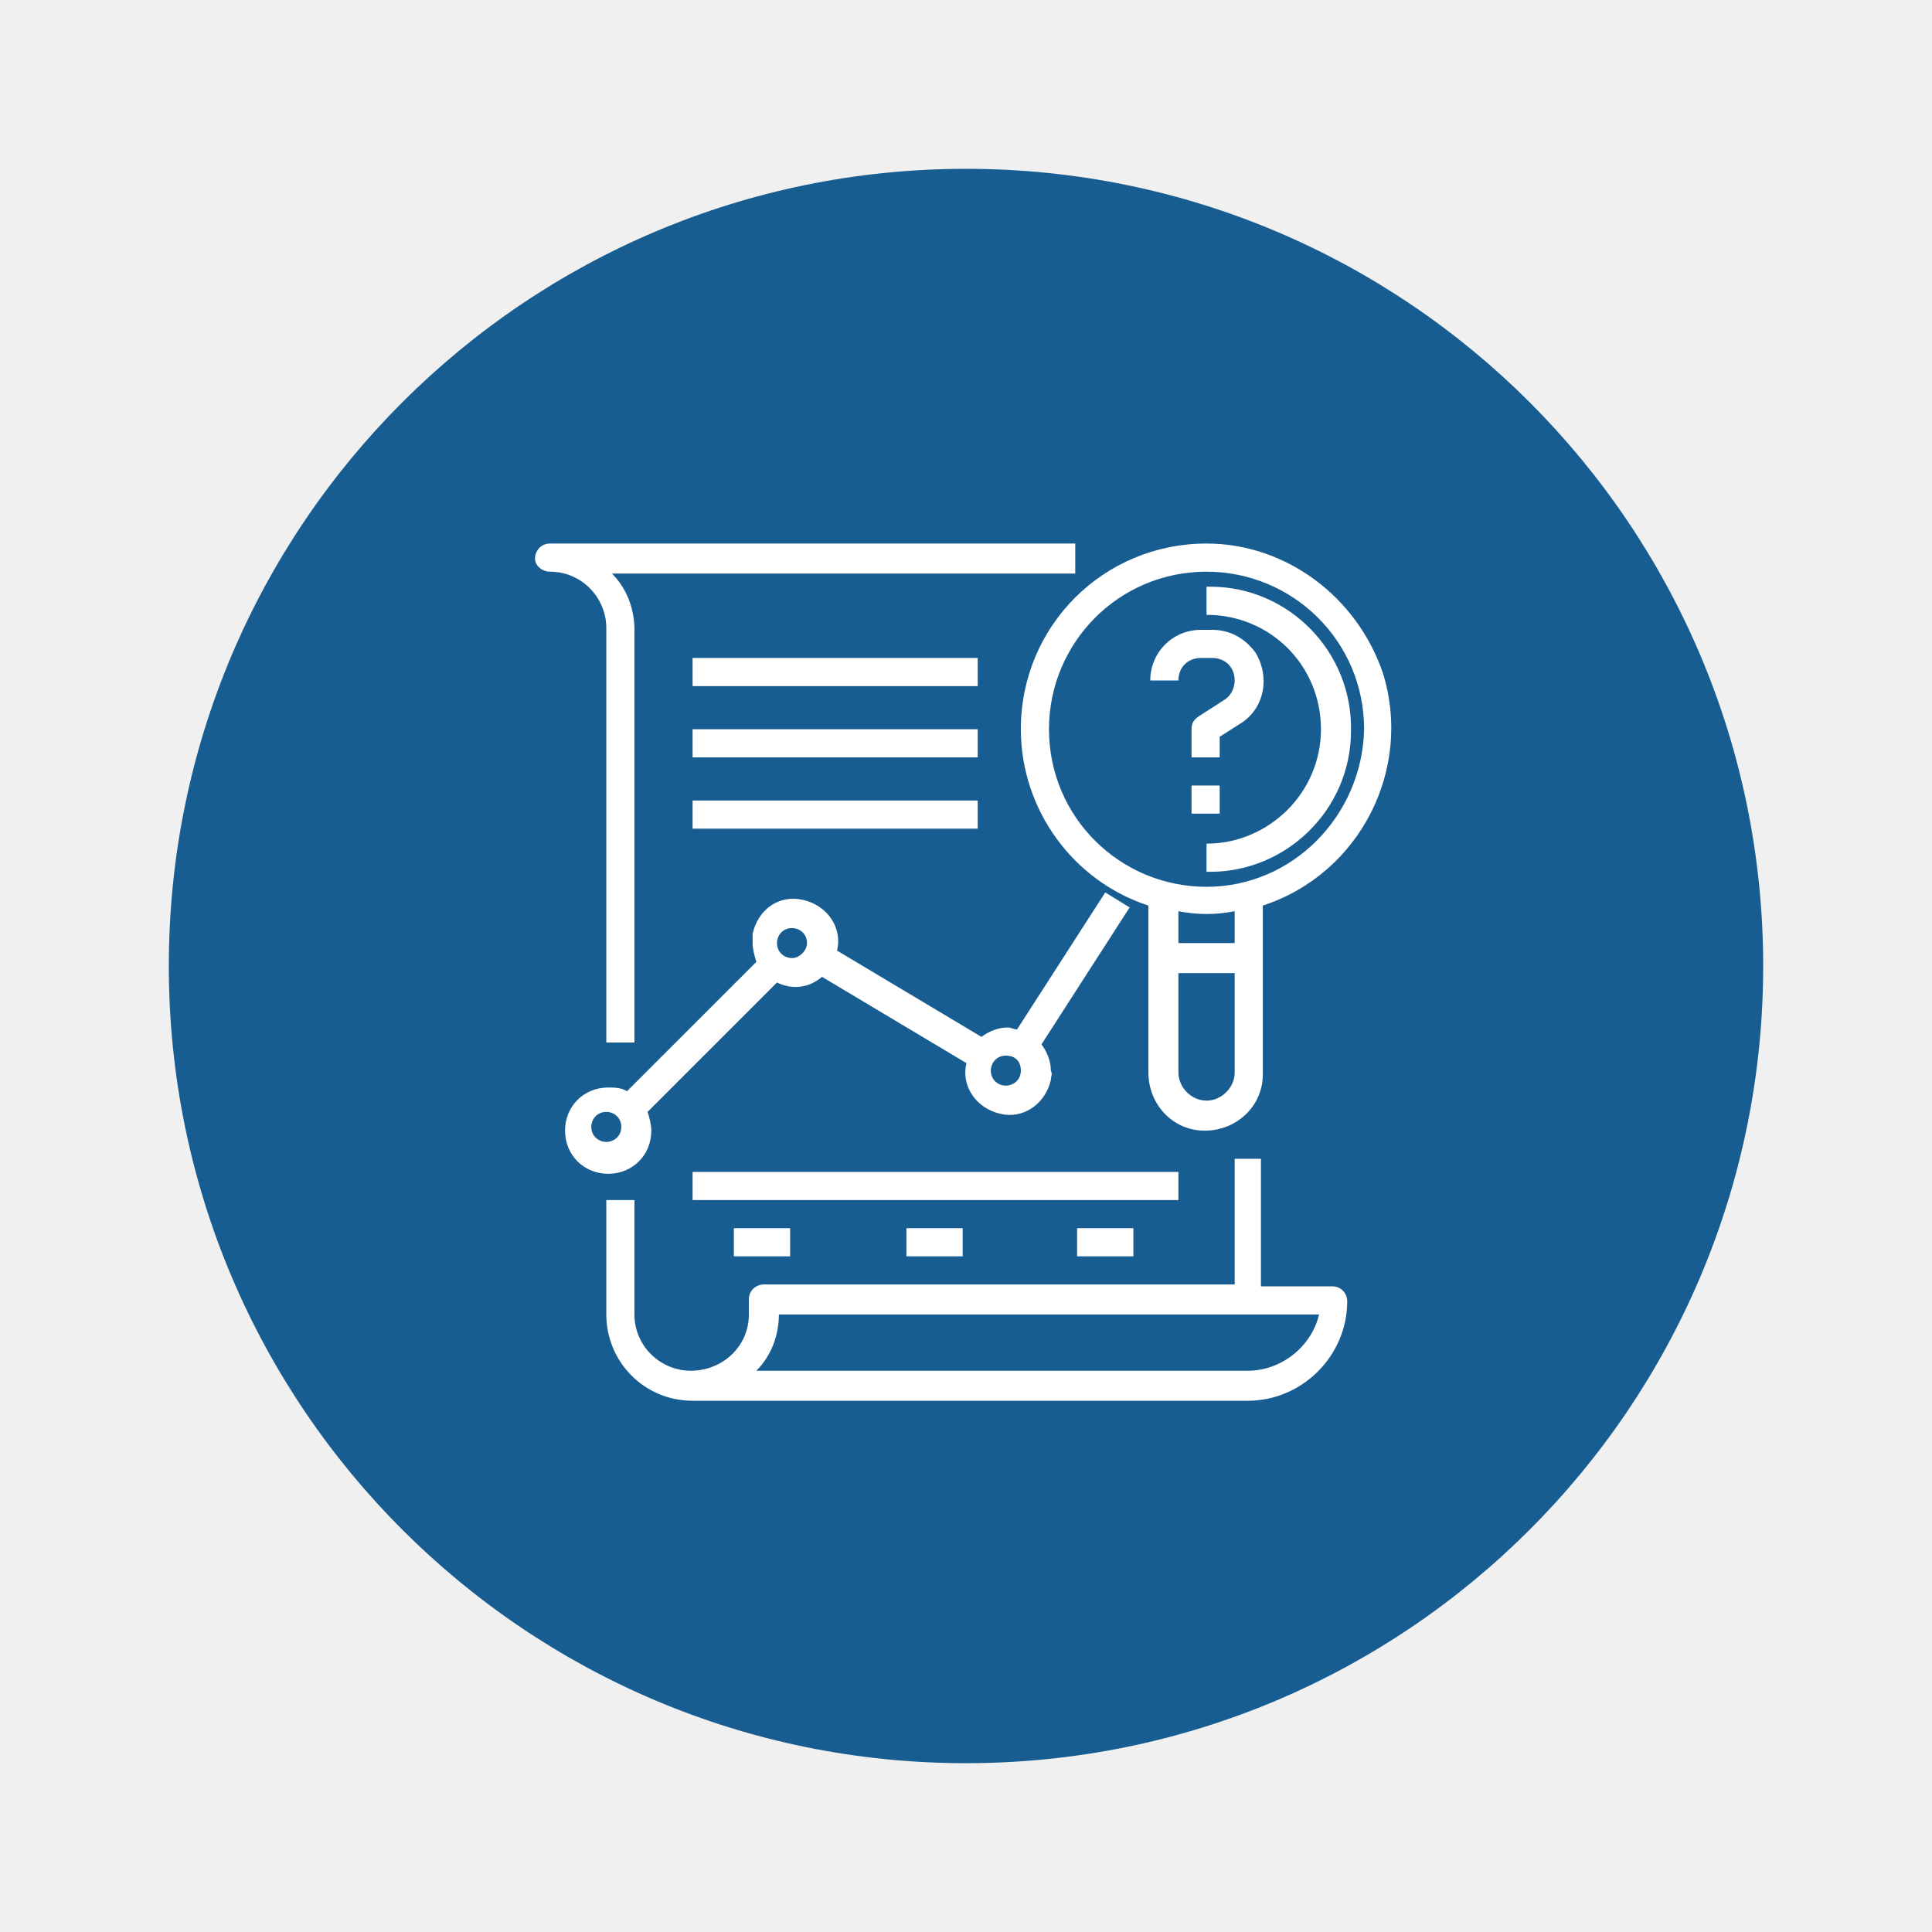
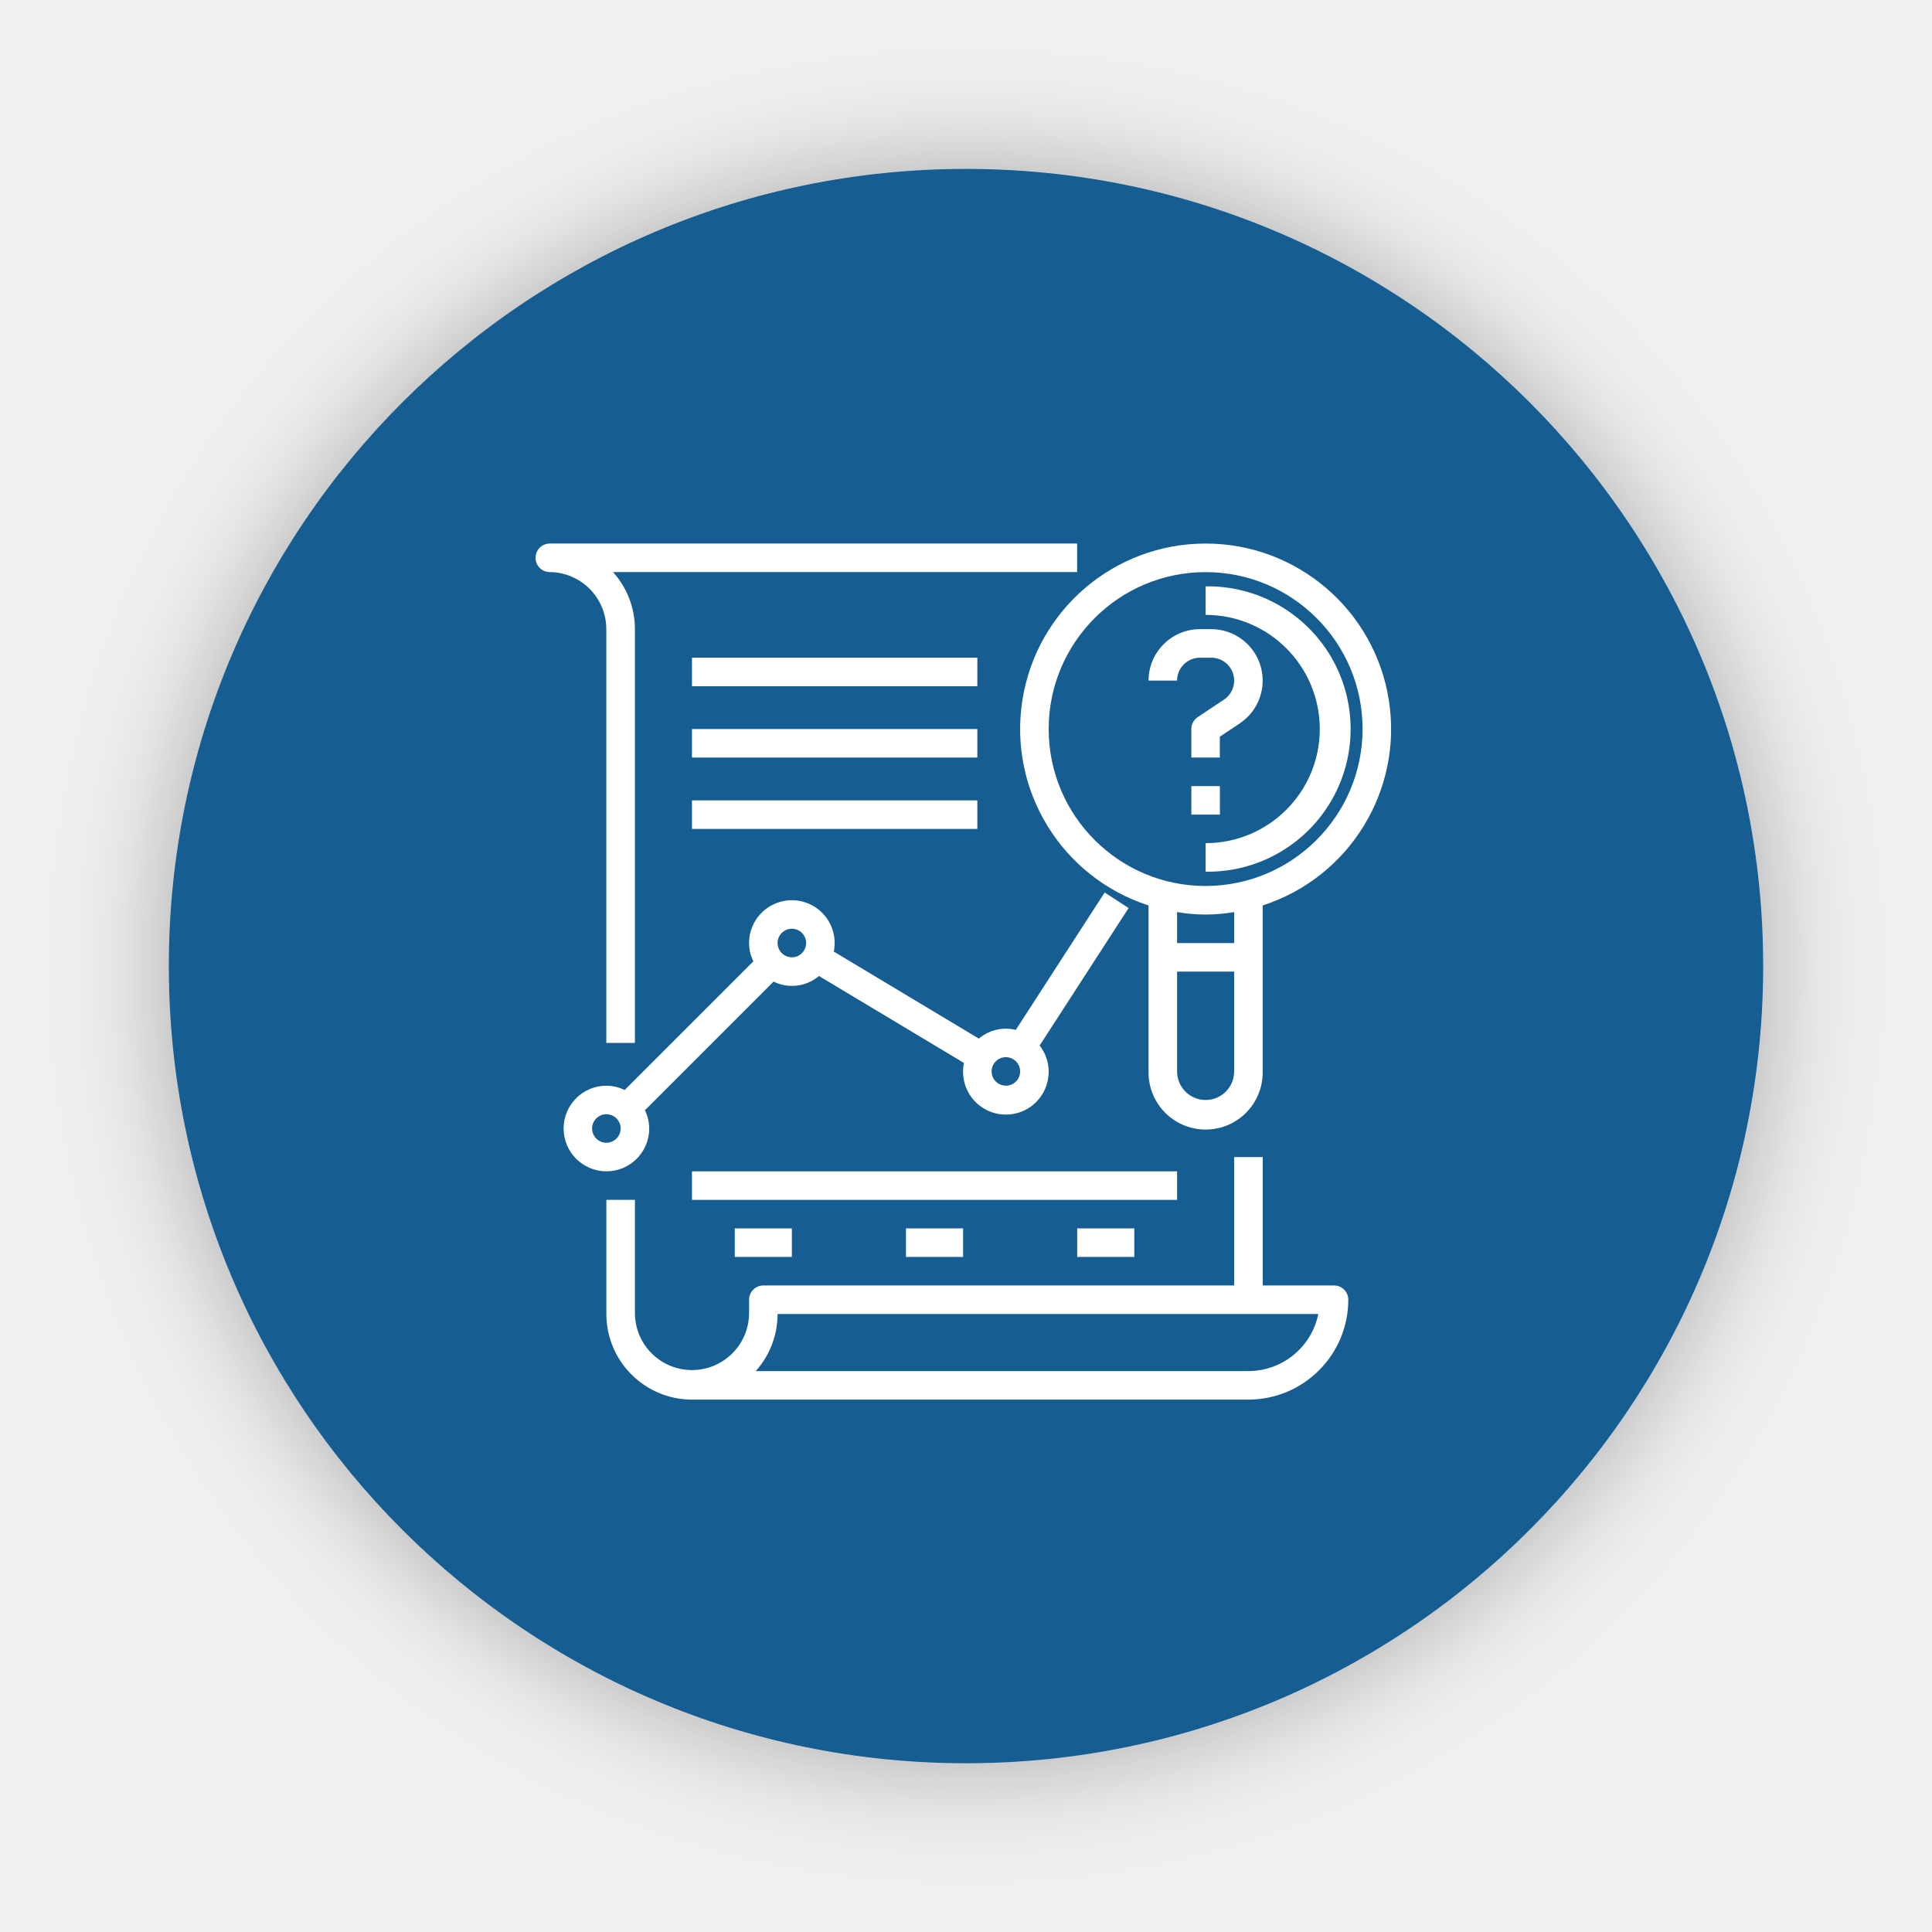
- <svg xmlns="http://www.w3.org/2000/svg" version="1.1" id="Layer_1" x="0px" y="0px" viewBox="0 0 103 103" style="enable-background:new 0 0 103 103;" xml:space="preserve">
-   <style type="text/css">
- 	.st0{fill:#185D92;}
- 	.st1{fill:#FFFFFF;}
- </style>
-   <g id="Component_4_1" transform="translate(9 9)">
-     <g transform="matrix(1, 0, 0, 1, -9, -9)">
-       <circle id="Ellipse_82-2" class="st0" cx="51.5" cy="51.5" r="42.5" />
-     </g>
-     <g id="analysis_1_" transform="translate(19.524 19.978)">
-       <path id="Path_54" class="st1" d="M35.8,0c-5.5,0-9.9,4.4-9.9,9.9c0,4.3,2.8,8.1,6.8,9.4v8.9c0,1.7,1.3,3.1,3,3.1    c1.7,0,3.1-1.3,3.1-3c0,0,0-0.1,0-0.1v-8.9c5.2-1.7,8-7.3,6.4-12.4C43.8,2.8,40,0,35.8,0z M35.8,29.7c-0.8,0-1.5-0.7-1.5-1.5v-5.3    h3v5.3C37.3,29,36.6,29.7,35.8,29.7z M37.3,21.3h-3v-1.7c1,0.2,2,0.2,3,0V21.3z M35.8,18.3c-4.6,0-8.4-3.7-8.4-8.4    c0-4.6,3.7-8.4,8.4-8.4c4.6,0,8.4,3.7,8.4,8.4C44.1,14.5,40.4,18.3,35.8,18.3L35.8,18.3z" />
-       <path id="Path_55" class="st1" d="M36.1,6.1c0.7,0,1.2,0.5,1.2,1.2c0,0.4-0.2,0.8-0.5,1l-1.4,0.9C35.1,9.4,35,9.6,35,9.9v1.5h1.5    v-1.1l1.1-0.7c1.3-0.8,1.6-2.5,0.8-3.8C37.8,5,37,4.6,36.1,4.6h-0.6c-1.5,0-2.7,1.2-2.7,2.7h1.5c0-0.7,0.5-1.2,1.2-1.2H36.1z" />
-       <path id="Path_56" class="st1" d="M35,12.9h1.5v1.5H35V12.9z" />
-       <path id="Path_57" class="st1" d="M37.3,32.7v6.8H12.2c-0.4,0-0.8,0.3-0.8,0.8l0,0v0.8c0,1.7-1.4,3-3.1,3c-1.6,0-3-1.3-3-3V35H3.8    v6.1c0,2.5,2,4.6,4.6,4.6H38c2.9,0,5.3-2.4,5.3-5.3c0-0.4-0.3-0.8-0.8-0.8h0h-3.8v-6.8H37.3z M38,44.1H11.8c0.8-0.8,1.2-1.9,1.2-3    h28.8C41.4,42.8,39.8,44.1,38,44.1z" />
-       <path id="Path_58" class="st1" d="M0.8,1.5c1.7,0,3,1.4,3,3v22.1h1.5V4.6c0-1.1-0.4-2.2-1.2-3h24.7V0H0.8C0.3,0,0,0.4,0,0.8    C0,1.2,0.4,1.5,0.8,1.5z" />
-       <path id="Path_59" class="st1" d="M30.4,18.6l-4.7,7.3c-0.2,0-0.3-0.1-0.5-0.1c-0.5,0-1,0.2-1.4,0.5l-7.7-4.6    c0.3-1.2-0.5-2.4-1.8-2.7s-2.4,0.5-2.7,1.8c0,0.2,0,0.3,0,0.5c0,0.3,0.1,0.7,0.2,1l-6.9,6.9l0,0c-0.3-0.2-0.7-0.2-1-0.2    c-1.3,0-2.3,1-2.3,2.3c0,1.3,1,2.3,2.3,2.3s2.3-1,2.3-2.3c0-0.3-0.1-0.7-0.2-1l0,0l6.9-6.9c0.8,0.4,1.7,0.3,2.4-0.3l7.7,4.6    c-0.3,1.2,0.5,2.4,1.8,2.7c1.2,0.3,2.4-0.5,2.7-1.8c0-0.2,0.1-0.3,0-0.5c0-0.5-0.2-1-0.5-1.4l4.7-7.3L30.4,18.6z M3.8,31.9    c-0.4,0-0.8-0.3-0.8-0.8c0-0.4,0.3-0.8,0.8-0.8c0.4,0,0.8,0.3,0.8,0.8C4.6,31.6,4.2,31.9,3.8,31.9z M13.7,22.1    c-0.4,0-0.8-0.3-0.8-0.8c0-0.4,0.3-0.8,0.8-0.8c0.4,0,0.8,0.3,0.8,0.8l0,0C14.5,21.7,14.1,22.1,13.7,22.1    C13.7,22.1,13.7,22.1,13.7,22.1L13.7,22.1z M25.1,28.9c-0.4,0-0.8-0.3-0.8-0.8c0-0.4,0.3-0.8,0.8-0.8s0.8,0.3,0.8,0.8c0,0,0,0,0,0    C25.9,28.6,25.5,28.9,25.1,28.9L25.1,28.9z" />
-       <path id="Path_60" class="st1" d="M8.4,6.1h15.2v1.5H8.4V6.1z" />
-       <path id="Path_61" class="st1" d="M8.4,9.9h15.2v1.5H8.4V9.9z" />
-       <path id="Path_62" class="st1" d="M8.4,13.7h15.2v1.5H8.4V13.7z" />
-       <path id="Path_63" class="st1" d="M8.4,33.5h25.9V35H8.4V33.5z" />
-       <path id="Path_64" class="st1" d="M35.8,2.3v1.5c3.4,0,6.1,2.7,6.1,6.1S39.1,16,35.8,16c0,0,0,0,0,0v1.5c4.2,0.1,7.7-3.3,7.7-7.5    c0.1-4.2-3.3-7.7-7.5-7.7C35.9,2.3,35.8,2.3,35.8,2.3z" />
-       <path id="Path_65" class="st1" d="M10.6,36.5h3V38h-3V36.5z" />
-       <path id="Path_66" class="st1" d="M19.8,36.5h3V38h-3V36.5z" />
-       <path id="Path_67" class="st1" d="M28.9,36.5h3V38h-3V36.5z" />
+ <svg xmlns="http://www.w3.org/2000/svg" width="103" height="103" viewBox="0 0 103 103">
+   <defs>
+     <filter id="Ellipse_82" x="0" y="0" width="103" height="103" filterUnits="userSpaceOnUse">
+       <feOffset input="SourceAlpha" />
+       <feGaussianBlur stdDeviation="3" result="blur" />
+       <feFlood flood-opacity="0.302" />
+       <feComposite operator="in" in2="blur" />
+       <feComposite in="SourceGraphic" />
+     </filter>
+   </defs>
+   <g id="Group_808" data-name="Group 808" transform="translate(-1046 -2211)">
+     <g id="Group_481" data-name="Group 481" transform="translate(1054.93 2220.384)">
+       <g transform="matrix(1, 0, 0, 1, -8.93, -9.38)" filter="url(#Ellipse_82)">
+         <circle id="Ellipse_82-2" data-name="Ellipse 82" cx="42.5" cy="42.5" r="42.5" transform="translate(9 9)" fill="#185d92" />
+       </g>
+       <g id="analysis_1_" data-name="analysis (1)" transform="translate(19.594 19.594)">
+         <path id="Path_54" data-name="Path 54" d="M45.889,2a9.886,9.886,0,0,0-3.043,19.293v8.851a3.043,3.043,0,1,0,6.085,0V21.293A9.886,9.886,0,0,0,45.889,2Zm0,29.666a1.523,1.523,0,0,1-1.521-1.521V24.82H47.41v5.325A1.523,1.523,0,0,1,45.889,31.666ZM47.41,23.3H44.367V21.648a9.013,9.013,0,0,0,3.043,0Zm-1.521-3.043a8.367,8.367,0,1,1,8.367-8.367A8.377,8.377,0,0,1,45.889,20.256Z" transform="translate(-10.138 -2)" fill="#fff" />
+         <path id="Path_55" data-name="Path 55" d="M48.343,9.521a1.221,1.221,0,0,1,.677,2.237l-1.4.933a.762.762,0,0,0-.338.633v1.521H48.8V13.732l1.061-.707A2.742,2.742,0,0,0,48.343,8h-.6A2.745,2.745,0,0,0,45,10.742h1.521a1.222,1.222,0,0,1,1.221-1.221Z" transform="translate(-12.292 -3.436)" fill="#fff" />
+         <path id="Path_56" data-name="Path 56" d="M48,19h1.521v1.521H48Z" transform="translate(-13.01 -6.069)" fill="#fff" />
+         <path id="Path_57" data-name="Path 57" d="M40.469,45v6.846h-25.1a.761.761,0,0,0-.761.761v.761a3.043,3.043,0,0,1-6.085,0V47.282H7v6.085a4.569,4.569,0,0,0,4.564,4.564H41.229a5.33,5.33,0,0,0,5.325-5.325.761.761,0,0,0-.761-.761h-3.8V45Zm.761,11.41H14.963a4.546,4.546,0,0,0,1.165-3.043H44.956a3.809,3.809,0,0,1-3.726,3.043Z" transform="translate(-3.197 -12.292)" fill="#fff" />
+         <path id="Path_58" data-name="Path 58" d="M2.761,3.521A3.046,3.046,0,0,1,5.8,6.564V28.623H7.325V6.564A4.546,4.546,0,0,0,6.159,3.521H30.9V2H2.761a.761.761,0,0,0,0,1.521Z" transform="translate(-2 -2)" fill="#fff" />
+         <path id="Path_59" data-name="Path 59" d="M32.848,26.457l-4.74,7.327a2.239,2.239,0,0,0-.527-.068,2.262,2.262,0,0,0-1.443.529l-7.731-4.638a2.282,2.282,0,1,0-4.518-.455,2.245,2.245,0,0,0,.229.977L7.265,36.981l.02.02a2.252,2.252,0,0,0-1-.243,2.282,2.282,0,1,0,2.282,2.282,2.252,2.252,0,0,0-.243-1l.02.02,6.852-6.852a2.221,2.221,0,0,0,2.42-.3l7.731,4.638A2.282,2.282,0,1,0,29.862,36a2.257,2.257,0,0,0-.481-1.384l4.743-7.33ZM6.282,39.8a.761.761,0,1,1,.761-.761A.762.762,0,0,1,6.282,39.8Zm9.889-9.889a.761.761,0,1,1,.761-.761A.762.762,0,0,1,16.17,29.913Zm11.41,6.846A.761.761,0,1,1,28.341,36,.762.762,0,0,1,27.58,36.759Z" transform="translate(-2.479 -7.854)" fill="#fff" />
+         <path id="Path_60" data-name="Path 60" d="M13,10H28.213v1.521H13Z" transform="translate(-4.633 -3.915)" fill="#fff" />
+         <path id="Path_61" data-name="Path 61" d="M13,15H28.213v1.521H13Z" transform="translate(-4.633 -5.111)" fill="#fff" />
+         <path id="Path_62" data-name="Path 62" d="M13,20H28.213v1.521H13Z" transform="translate(-4.633 -6.308)" fill="#fff" />
+         <path id="Path_63" data-name="Path 63" d="M13,46H38.862v1.521H13Z" transform="translate(-4.633 -12.531)" fill="#fff" />
+         <path id="Path_64" data-name="Path 64" d="M49,5V6.521a6.085,6.085,0,1,1,0,12.17v1.521A7.607,7.607,0,1,0,49,5Z" transform="translate(-13.249 -2.718)" fill="#fff" />
+         <path id="Path_65" data-name="Path 65" d="M16,50h3.043v1.521H16Z" transform="translate(-5.351 -13.489)" fill="#fff" />
+         <path id="Path_66" data-name="Path 66" d="M28,50h3.043v1.521H28Z" transform="translate(-8.223 -13.489)" fill="#fff" />
+         <path id="Path_67" data-name="Path 67" d="M40,50h3.043v1.521H40Z" transform="translate(-11.095 -13.489)" fill="#fff" />
+       </g>
    </g>
  </g>
</svg>
